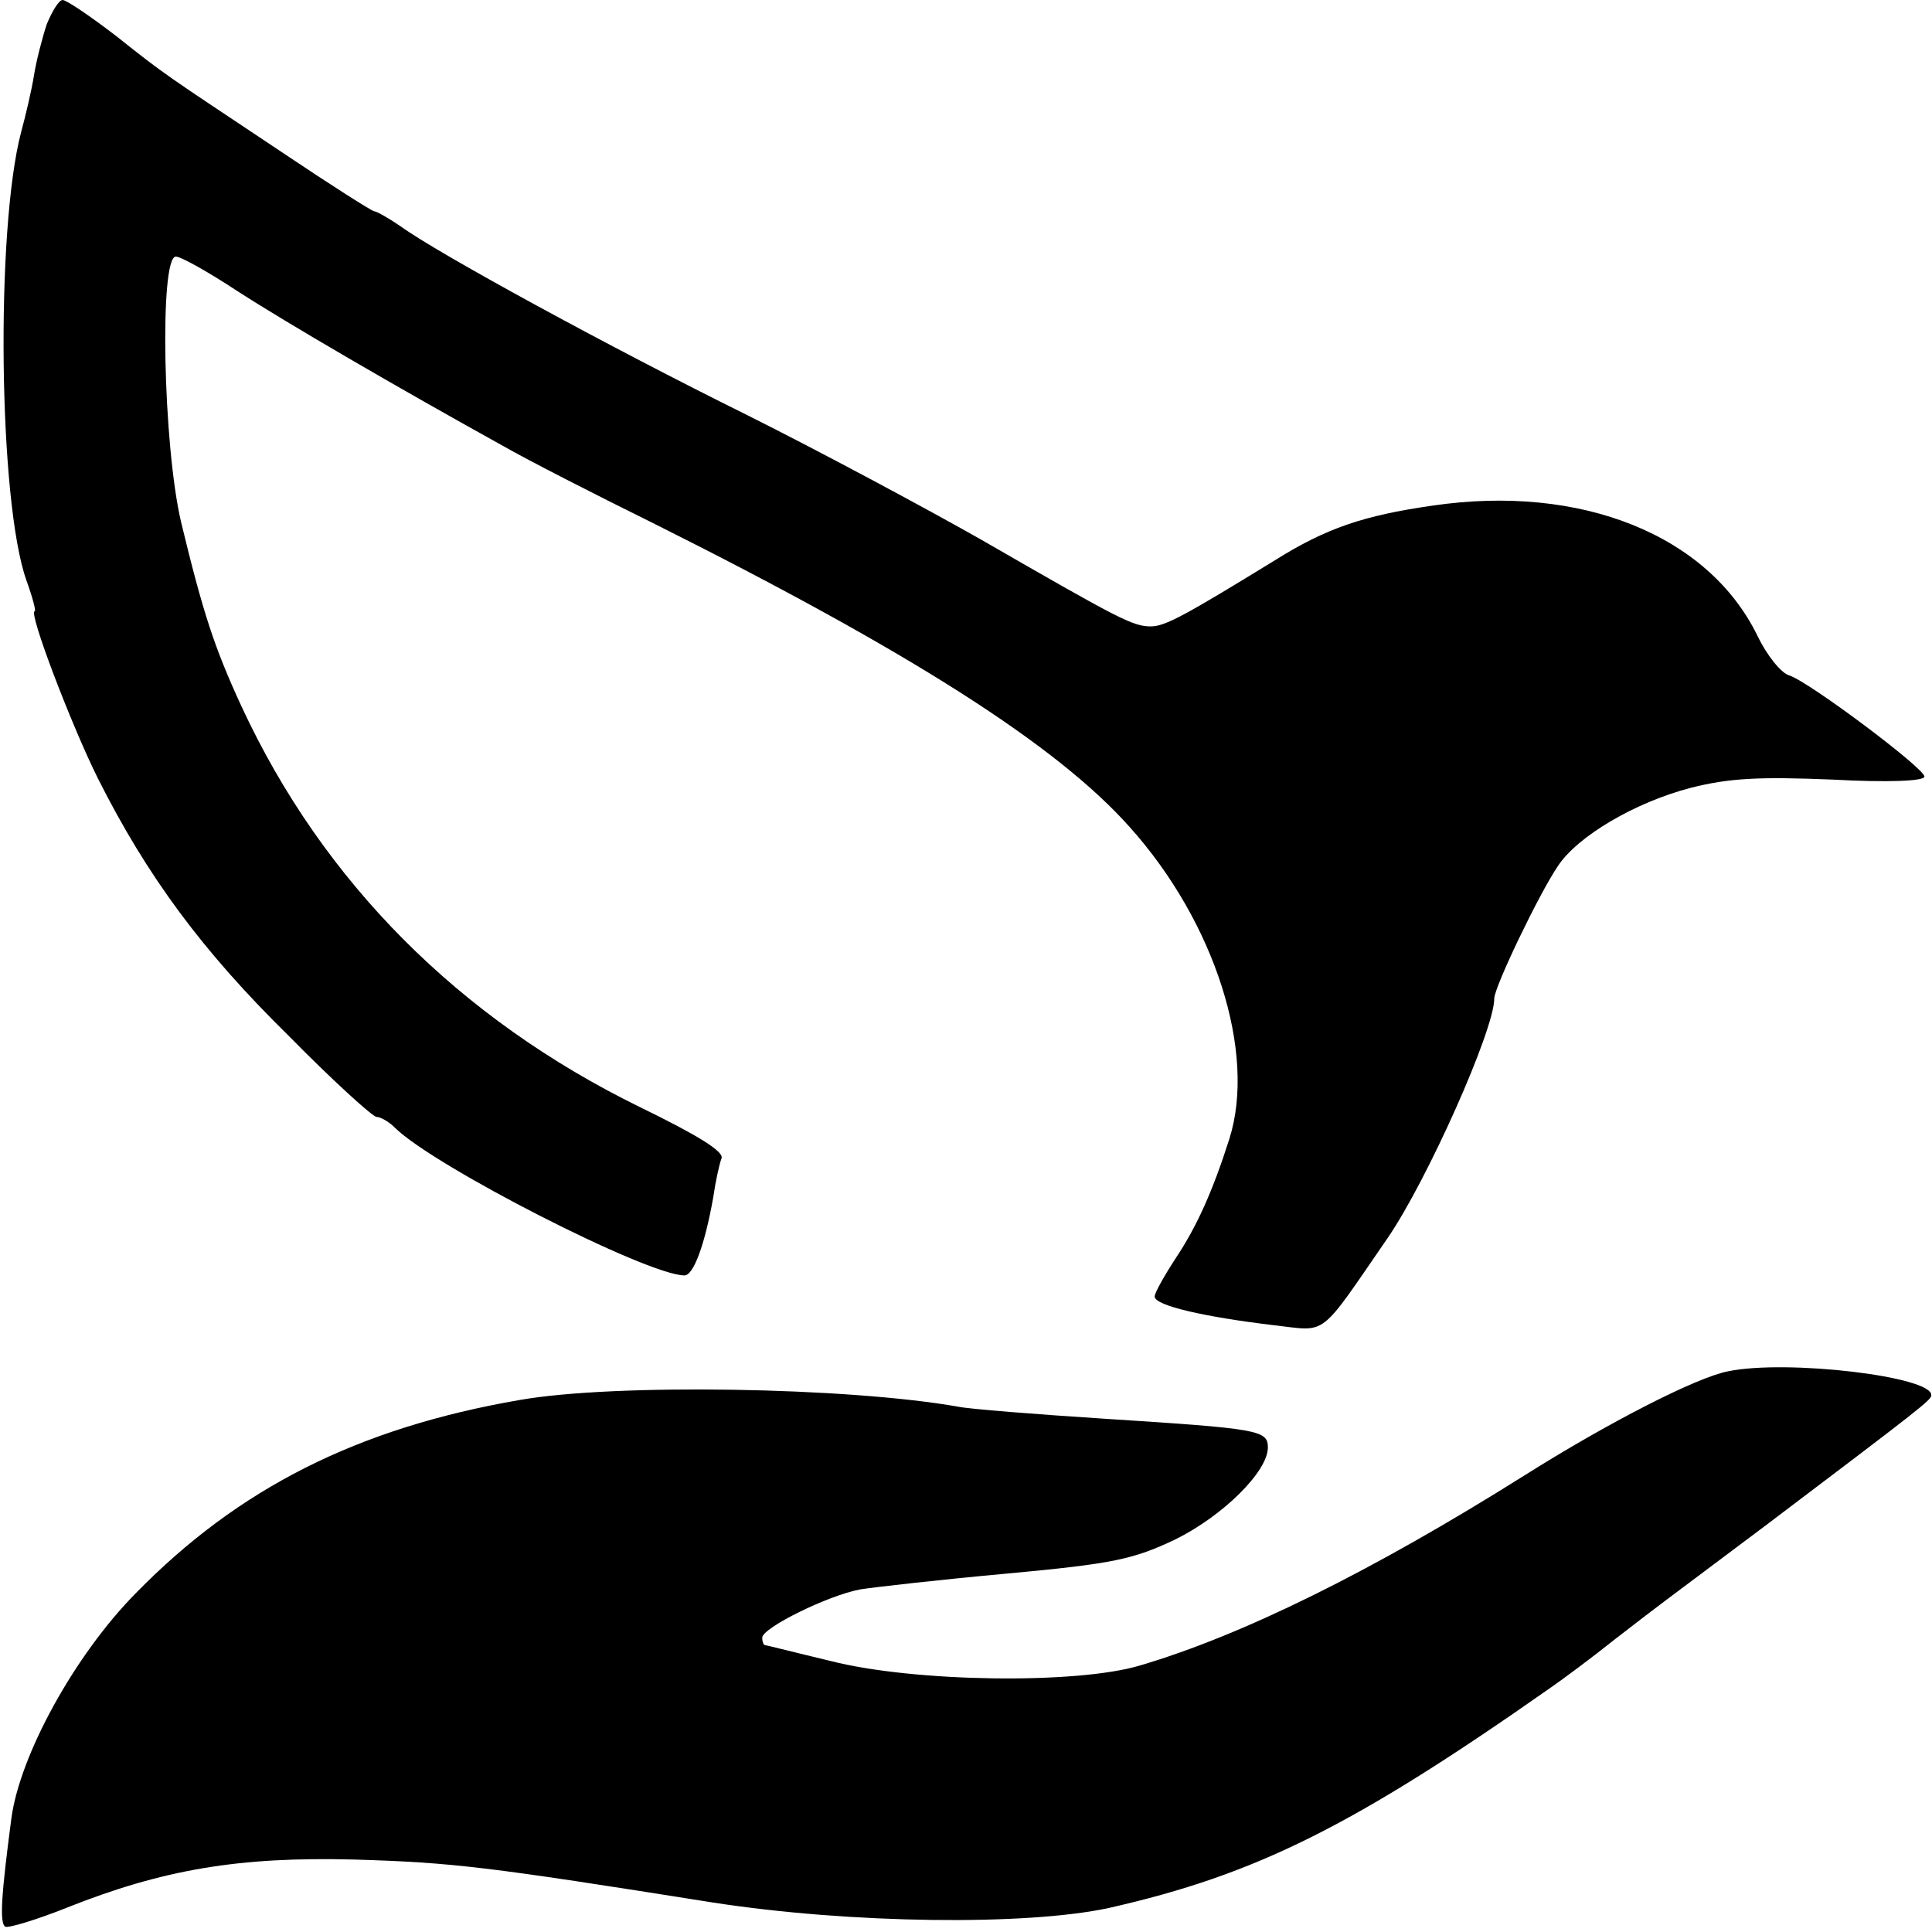
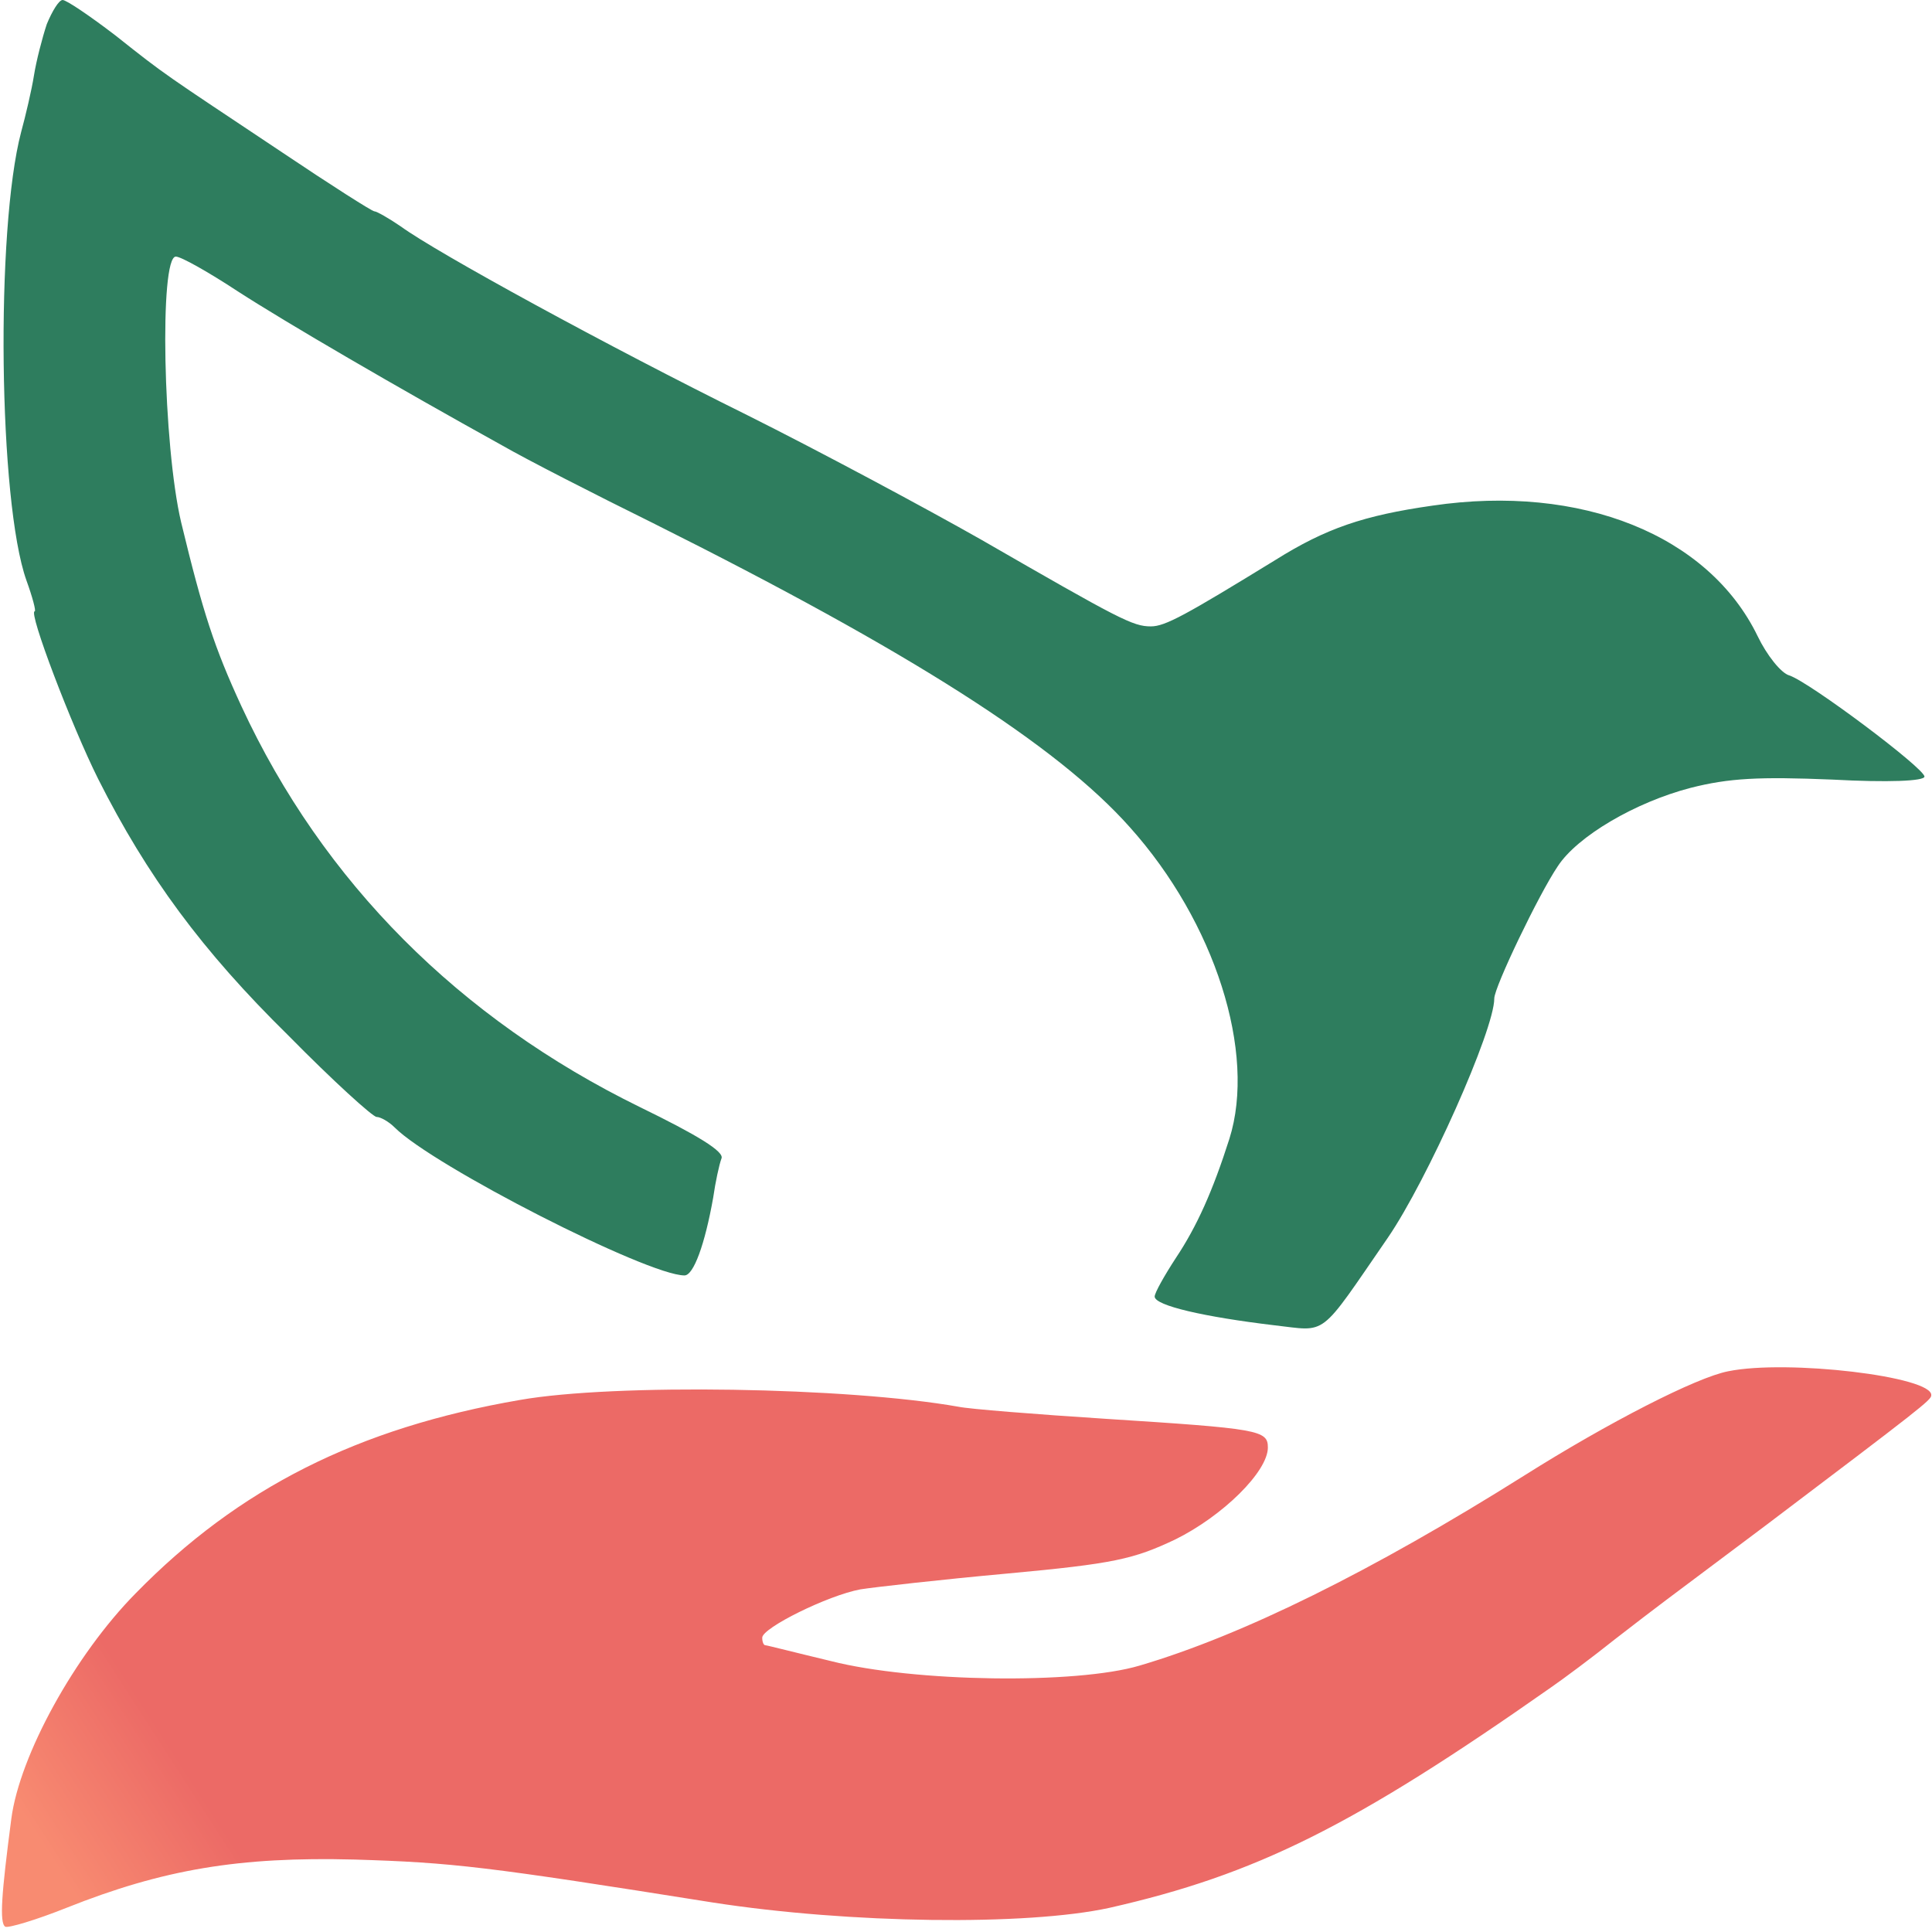
<svg xmlns="http://www.w3.org/2000/svg" viewBox="0 0 256 256" fill="none">
  <defs>
-     <linearGradient id="logo-bird" x1="0" y1="0" x2="256" y2="200" gradientUnits="userSpaceOnUse">
-       <stop offset="0%" stopColor="#A5DEC2" />
-       <stop offset="50%" stopColor="#55C6AF" />
-       <stop offset="100%" stopColor="#2E7D5E" />
+     <linearGradient id="bird" x1="0" y1="0" x2="256" y2="200" gradientUnits="userSpaceOnUse">
+       <stop offset="0%" stop-color="#A5DEC2" />
+       <stop offset="50%" stop-color="#55C6AF" />
+       <stop offset="100%" stop-color="#2E7D5E" />
    </linearGradient>
-     <linearGradient id="logo-hand" x1="40" y1="140" x2="220" y2="256" gradientUnits="userSpaceOnUse">
-       <stop offset="0%" stopColor="#F88B71" />
-       <stop offset="100%" stopColor="#EC6A66" />
+     <linearGradient id="hand" x1="40" y1="140" x2="220" y2="256" gradientUnits="userSpaceOnUse">
+       <stop offset="0%" stop-color="#F88B71" />
+       <stop offset="100%" stop-color="#EC6A66" />
    </linearGradient>
  </defs>
  <g transform="translate(0,256) scale(0.1,-0.1)">
-     <path d="M62 2528 c-6 -18 -14 -49 -17 -68 -3 -19 -11 -53 -17 -75 -34 -129 -30 -490 7 -594 8 -22 13 -41 11 -41 -9 0 49 -152 84 -222 65 -129 138 -228 252 -340 59 -60 112 -108 117 -108 5 0 16 -6 24 -14 51 -51 335 -196 384 -196 12 0 27 41 38 103 3 21 8 44 11 52 4 9 -32 31 -108 68 -239 117 -420 298 -528 531 -36 78 -51 124 -80 244 -24 102 -29 352 -7 352 7 0 44 -21 82 -46 65 -42 211 -127 350 -204 33 -19 123 -65 200 -103 342 -171 536 -295 632 -403 113 -126 168 -299 132 -413 -22 -69 -43 -116 -71 -158 -15 -23 -28 -46 -28 -51 0 -12 66 -27 158 -38 72 -8 58 -19 151 116 52 76 141 275 141 317 0 15 59 138 84 175 26 40 103 85 176 104 51 13 91 15 188 11 74 -4 122 -2 122 4 0 11 -152 125 -179 134 -11 3 -30 27 -42 52 -65 134 -234 202 -431 173 -91 -13 -141 -30 -208 -72 -119 -73 -146 -88 -165 -88 -24 0 -41 9 -225 115 -74 42 -214 117 -310 165 -184 91 -411 215 -459 250 -16 11 -32 20 -35 20 -3 0 -58 35 -122 78 -159 106 -153 101 -221 155 -34 26 -65 47 -70 47 -5 0 -14 -15 -21 -32z" fill="url(#logo-bird)" />
-     <path d="M2290 743 c-42 -8 -159 -68 -270 -138 -202 -127 -374 -212 -510 -252 -84 -25 -299 -22 -409 6 -46 11 -85 21 -87 21 -2 0 -4 4 -4 10 0 13 87 56 130 64 19 3 107 13 195 21 141 13 167 19 222 45 63 31 123 90 123 122 0 23 -12 25 -215 38 -93 6 -181 13 -195 16 -147 26 -456 31 -581 9 -215 -37 -373 -117 -509 -256 -81 -82 -154 -215 -165 -299 -13 -99 -16 -138 -8 -143 4 -2 41 9 81 25 128 51 229 68 382 64 130 -4 173 -9 475 -57 181 -28 415 -31 525 -7 194 44 323 108 585 292 16 11 55 40 85 64 66 51 48 37 200 151 205 155 219 166 219 172 3 25 -191 48 -269 32z" fill="url(#logo-hand)" />
+     <path fill="url(#bird)" d="M62 2528 c-6 -18 -14 -49 -17 -68 -3 -19 -11 -53 -17 -75 -34 -129 -30 -490 7 -594 8 -22 13 -41 11 -41 -9 0 49 -152 84 -222 65 -129 138 -228 252 -340 59 -60 112 -108 117 -108 5 0 16 -6 24 -14 51 -51 335 -196 384 -196 12 0 27 41 38 103 3 21 8 44 11 52 4 9 -32 31 -108 68 -239 117 -420 298 -528 531 -36 78 -51 124 -80 244 -24 102 -29 352 -7 352 7 0 44 -21 82 -46 65 -42 211 -127 350 -204 33 -19 123 -65 200 -103 342 -171 536 -295 632 -403 113 -126 168 -299 132 -413 -22 -69 -43 -116 -71 -158 -15 -23 -28 -46 -28 -51 0 -12 66 -27 158 -38 72 -8 58 -19 151 116 52 76 141 275 141 317 0 15 59 138 84 175 26 40 103 85 176 104 51 13 91 15 188 11 74 -4 122 -2 122 4 0 11 -152 125 -179 134 -11 3 -30 27 -42 52 -65 134 -234 202 -431 173 -91 -13 -141 -30 -208 -72 -119 -73 -146 -88 -165 -88 -24 0 -41 9 -225 115 -74 42 -214 117 -310 165 -184 91 -411 215 -459 250 -16 11 -32 20 -35 20 -3 0 -58 35 -122 78 -159 106 -153 101 -221 155 -34 26 -65 47 -70 47 -5 0 -14 -15 -21 -32z" />
+     <path fill="url(#hand)" d="M2290 743 c-42 -8 -159 -68 -270 -138 -202 -127 -374 -212 -510 -252 -84 -25 -299 -22 -409 6 -46 11 -85 21 -87 21 -2 0 -4 4 -4 10 0 13 87 56 130 64 19 3 107 13 195 21 141 13 167 19 222 45 63 31 123 90 123 122 0 23 -12 25 -215 38 -93 6 -181 13 -195 16 -147 26 -456 31 -581 9 -215 -37 -373 -117 -509 -256 -81 -82 -154 -215 -165 -299 -13 -99 -16 -138 -8 -143 4 -2 41 9 81 25 128 51 229 68 382 64 130 -4 173 -9 475 -57 181 -28 415 -31 525 -7 194 44 323 108 585 292 16 11 55 40 85 64 66 51 48 37 200 151 205 155 219 166 219 172 3 25 -191 48 -269 32z" />
  </g>
</svg>
